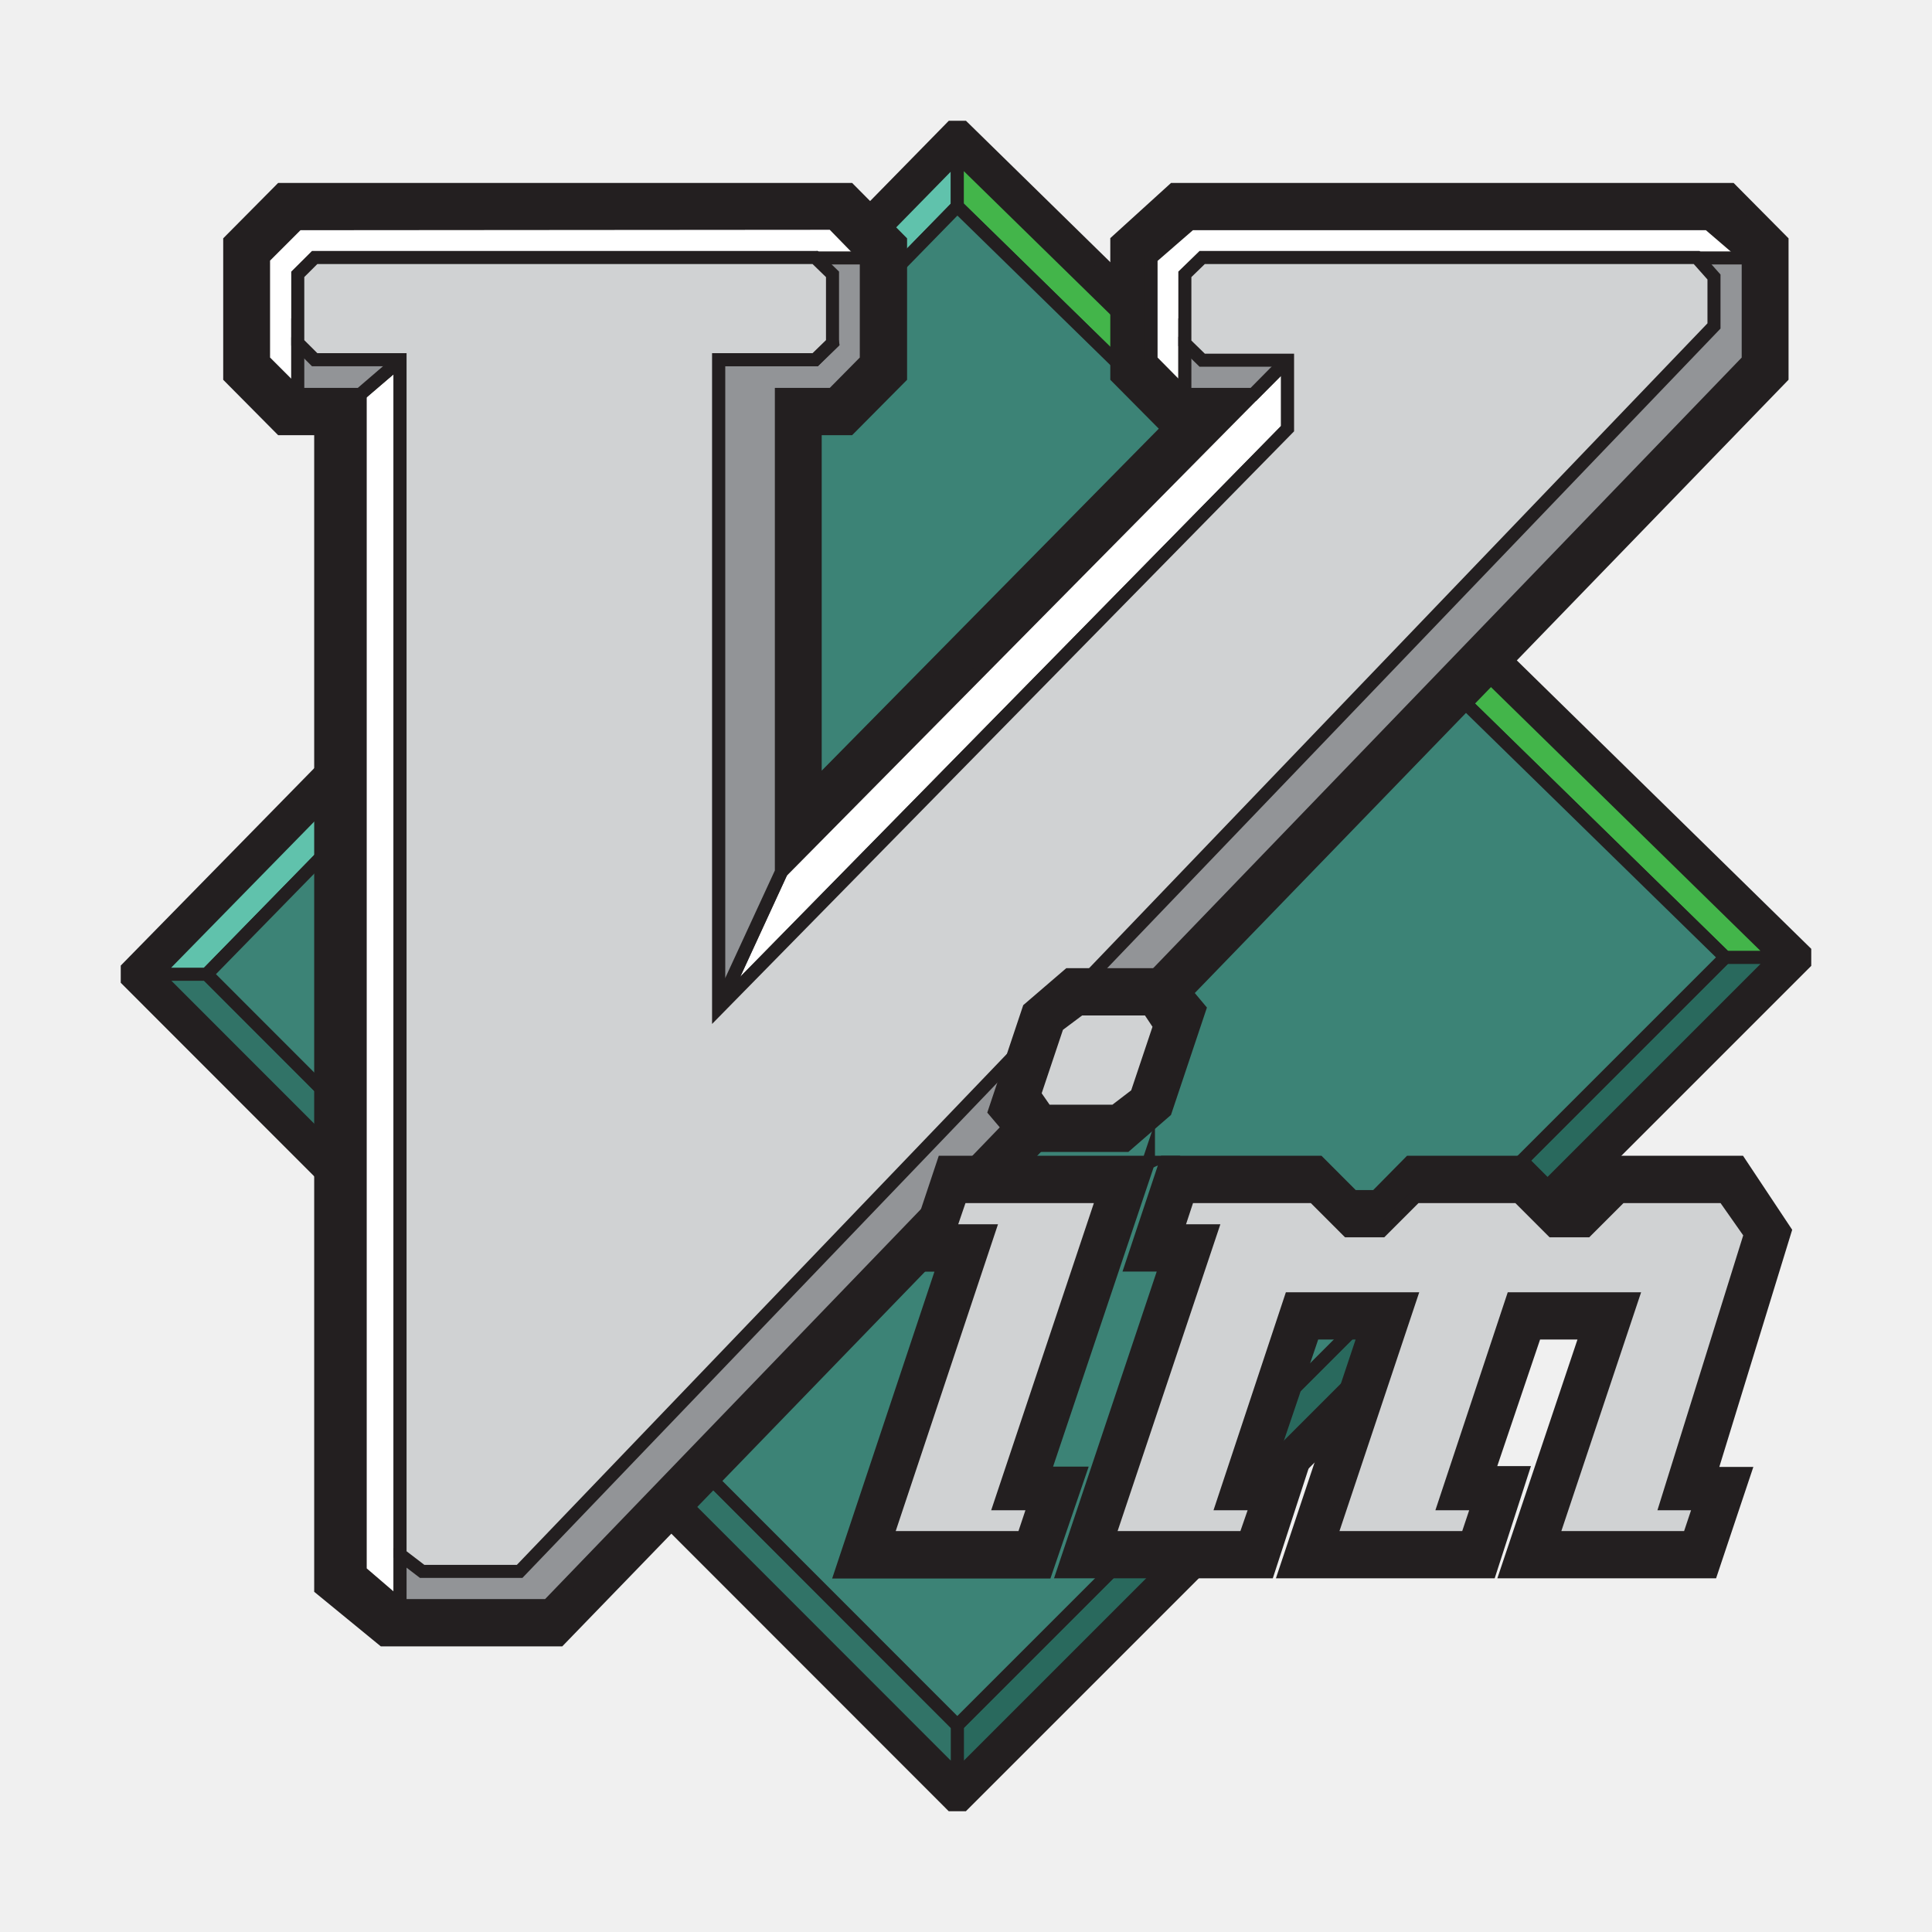
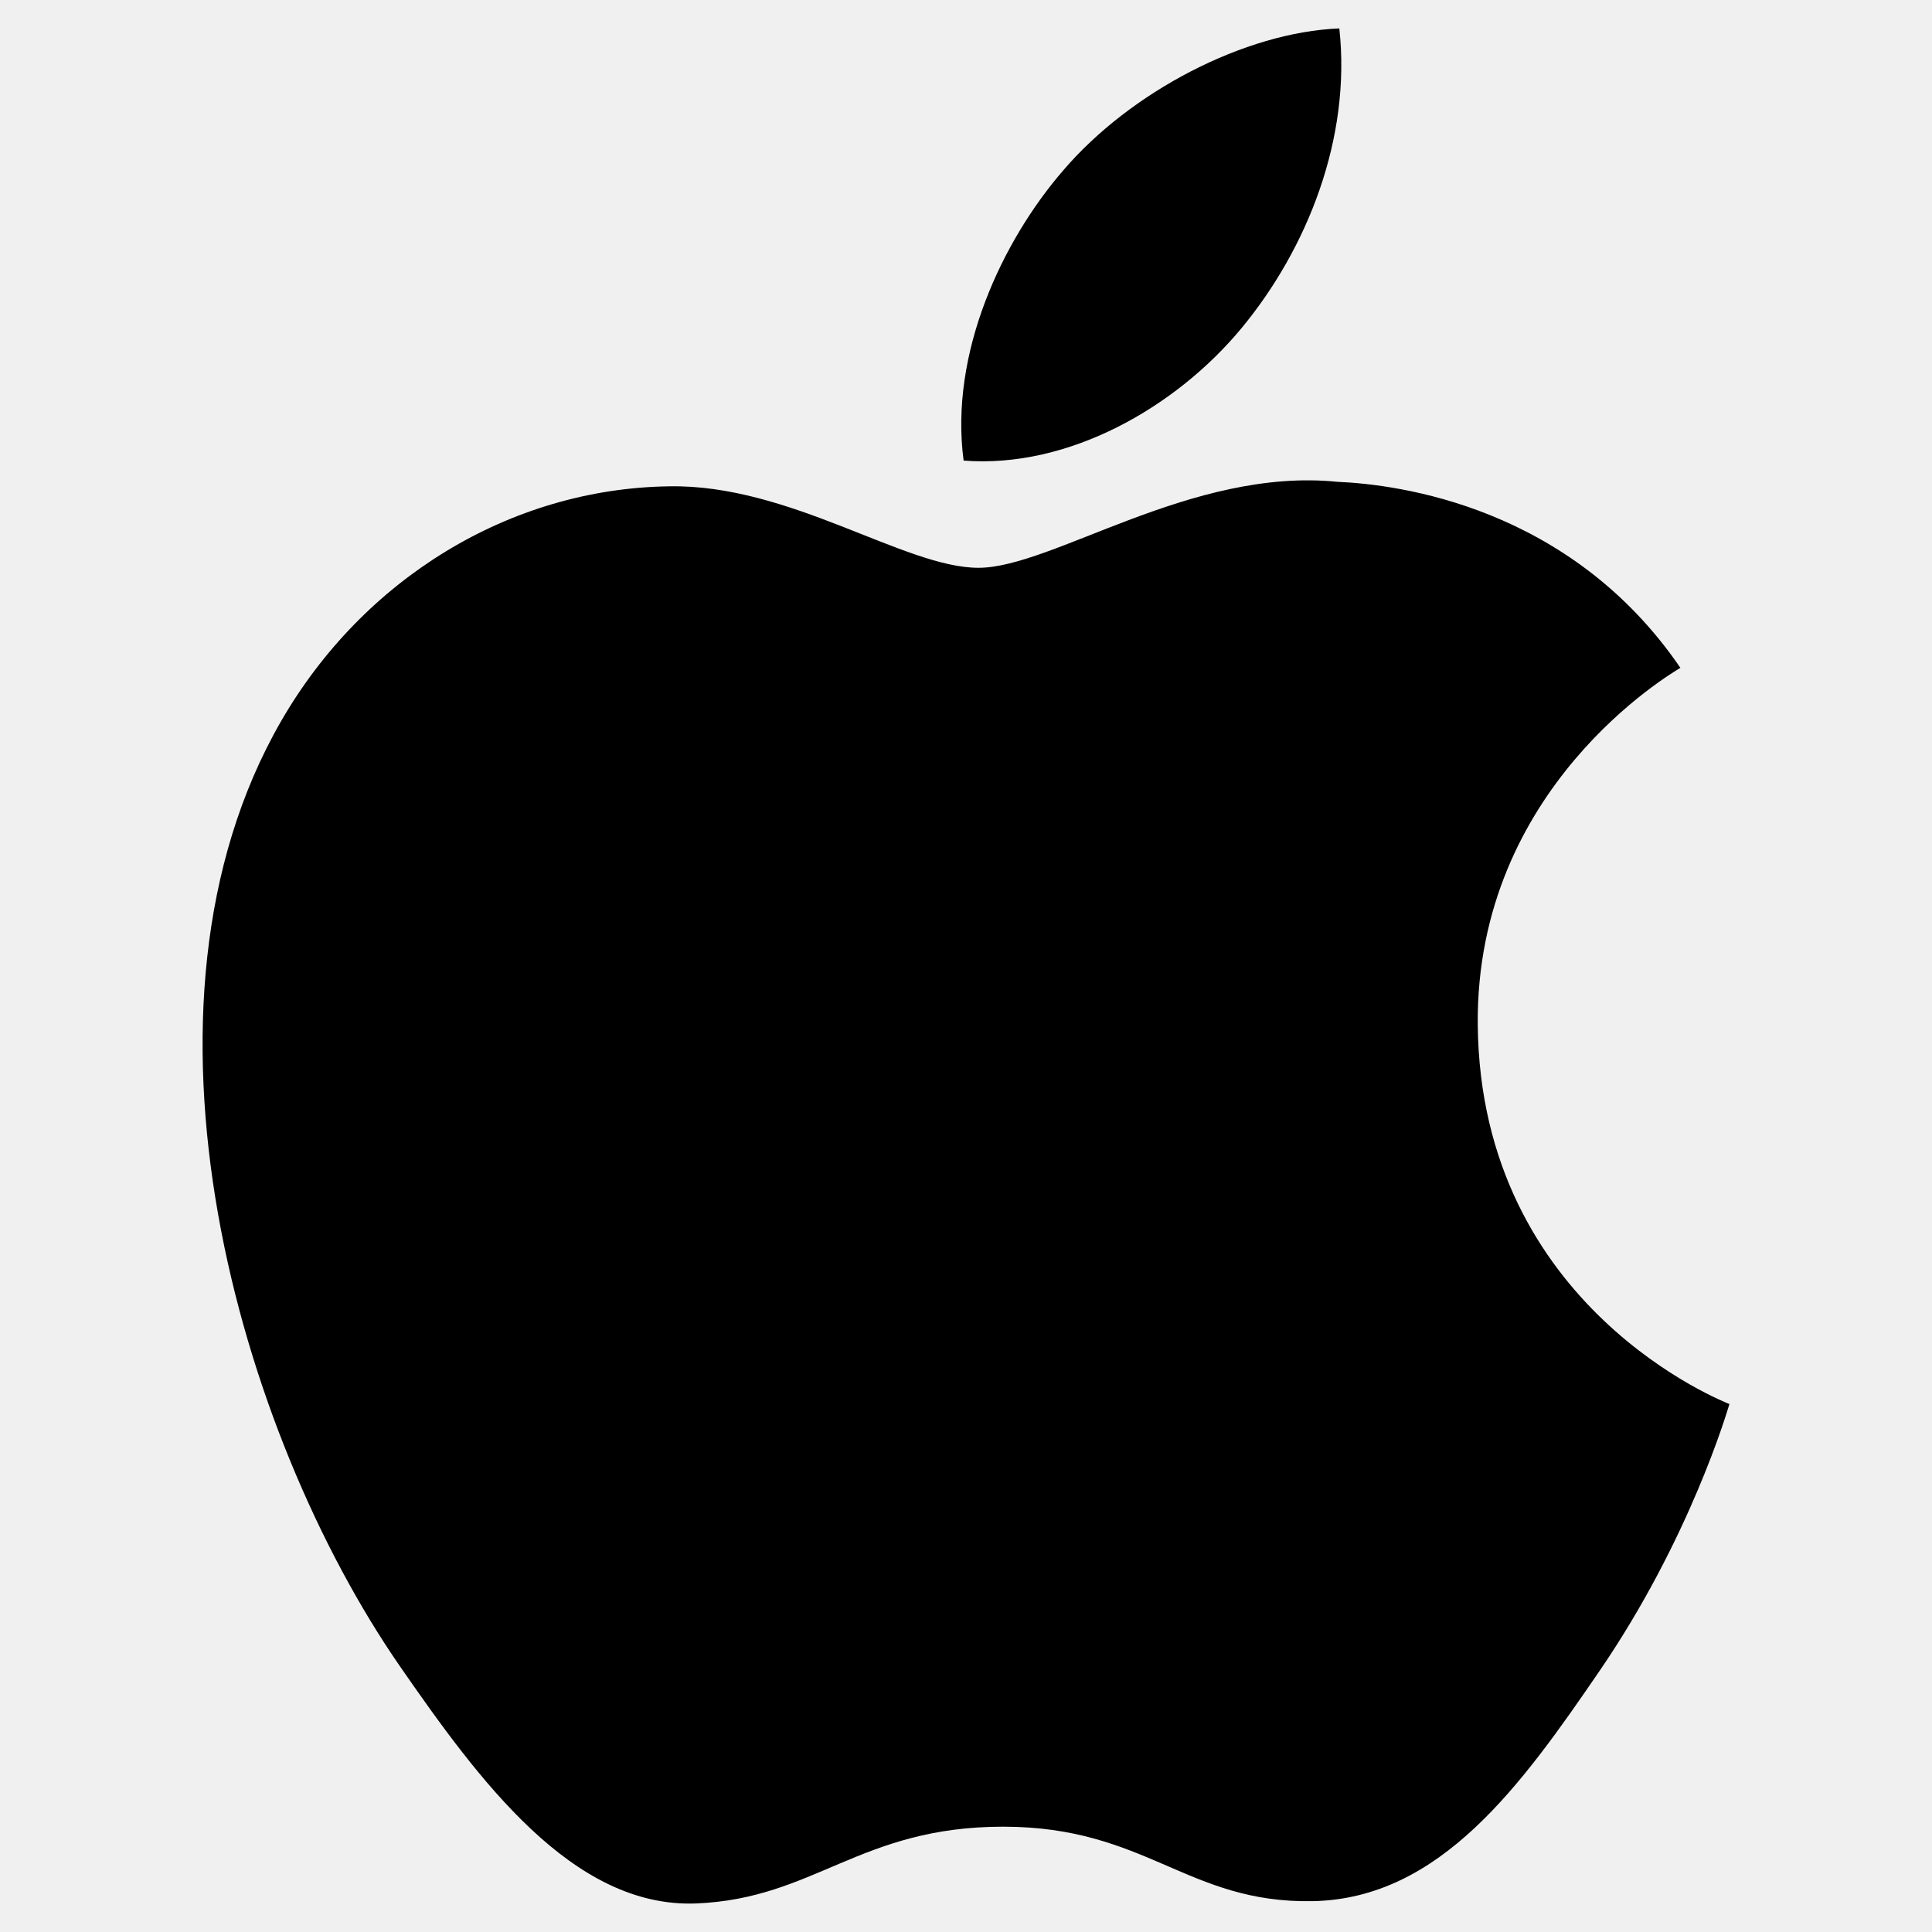
- <svg xmlns="http://www.w3.org/2000/svg" viewBox="0 0 32 32">
-   <defs>
-     <clipPath id="a">
-       <polygon points="2 2 30 2 30 30 2 30 2 2 2 2" style="fill:none;clip-rule:evenodd" />
-     </clipPath>
-   </defs>
-   <polygon points="29.989 15.856 15.856 2.011 2.011 16.136 15.856 29.989 29.989 15.856 29.989 15.856" style="fill:#231f20;fill-rule:evenodd" />
-   <g style="clip-path:url(#a)">
-     <polygon points="29.989 15.856 15.856 2.011 2.011 16.136 15.856 29.989 29.989 15.856 29.989 15.856" style="fill:none;stroke:#231f20;stroke-miterlimit:10;stroke-width:0.216px" />
-   </g>
-   <polygon points="28.575 15.856 29.422 15.856 15.856 29.422 15.856 28.575 28.575 15.856 28.575 15.856" style="fill:#29695d;fill-rule:evenodd" />
-   <polygon points="28.575 15.856 29.422 15.856 15.856 29.422 15.856 28.575 28.575 15.856 28.575 15.856" style="fill:none;stroke:#231f20;stroke-miterlimit:10;stroke-width:0.216px" />
-   <polygon points="2.578 16.136 3.425 16.136 15.856 28.575 15.856 29.422 2.578 16.136 2.578 16.136" style="fill:#317367;fill-rule:evenodd" />
-   <polygon points="2.578 16.136 3.425 16.136 15.856 28.575 15.856 29.422 2.578 16.136 2.578 16.136" style="fill:none;stroke:#231f20;stroke-miterlimit:10;stroke-width:0.216px" />
-   <polygon points="15.856 3.418 15.856 2.578 2.578 16.136 3.425 16.136 15.856 3.418 15.856 3.418" style="fill:#60c2ac;fill-rule:evenodd" />
-   <polygon points="15.856 3.418 15.856 2.578 2.578 16.136 3.425 16.136 15.856 3.418 15.856 3.418" style="fill:none;stroke:#231f20;stroke-miterlimit:10;stroke-width:0.216px" />
-   <polygon points="15.856 2.578 15.856 3.418 28.575 15.856 29.422 15.856 15.856 2.578 15.856 2.578" style="fill:#43b54a;fill-rule:evenodd" />
-   <polygon points="15.856 2.578 15.856 3.418 28.575 15.856 29.422 15.856 15.856 2.578 15.856 2.578" style="fill:none;stroke:#231f20;stroke-miterlimit:10;stroke-width:0.216px" />
-   <polygon points="15.856 28.575 28.575 15.856 15.856 3.418 3.425 16.136 15.856 28.575 15.856 28.575" style="fill:#3c8376;fill-rule:evenodd" />
-   <polygon points="15.856 28.575 28.575 15.856 15.856 3.418 3.425 16.136 15.856 28.575 15.856 28.575" style="fill:none;stroke:#231f20;stroke-miterlimit:10;stroke-width:0.216px" />
-   <polygon points="18.498 6.246 19.345 7.1 13.502 13.028 13.502 7.1 14.069 7.1 14.916 6.246 14.916 3.992 14.069 3.138 4.652 3.138 3.805 3.992 3.805 6.246 4.652 7.1 5.312 7.1 5.312 26.314 6.346 27.161 9.267 27.161 29.516 6.246 29.516 3.992 28.669 3.138 19.438 3.138 18.498 3.992 18.498 6.246 18.498 6.246" style="fill:#231f20;fill-rule:evenodd" />
-   <polygon points="18.498 6.246 19.345 7.1 13.502 13.028 13.502 7.1 14.069 7.1 14.916 6.246 14.916 3.992 14.069 3.138 4.652 3.138 3.805 3.992 3.805 6.246 4.652 7.1 5.312 7.1 5.312 26.314 6.346 27.161 9.267 27.161 29.516 6.246 29.516 3.992 28.669 3.138 19.438 3.138 18.498 3.992 18.498 6.246 18.498 6.246" style="fill:none;stroke:#231f20;stroke-miterlimit:10;stroke-width:0.216px" />
-   <polygon points="4.932 6.533 4.365 5.966 4.365 4.272 4.932 3.705 13.789 3.698 14.349 4.272 13.789 4.544 13.502 4.272 4.932 5.679 4.932 6.533 4.932 6.533" style="fill:#fff;fill-rule:evenodd" />
-   <polygon points="4.932 6.533 4.365 5.966 4.365 4.272 4.932 3.705 13.789 3.698 14.349 4.272 13.789 4.544 13.502 4.272 4.932 5.679 4.932 6.533 4.932 6.533" style="fill:none;stroke:#231f20;stroke-miterlimit:10;stroke-width:0.216px" />
-   <polygon points="6.626 26.594 5.966 26.027 5.966 6.526 6.626 5.966 6.626 26.594 6.626 26.594" style="fill:#fff;fill-rule:evenodd" />
-   <polygon points="6.626 26.594 5.966 26.027 5.966 6.526 6.626 5.966 6.626 26.594 6.626 26.594" style="fill:none;stroke:#231f20;stroke-miterlimit:10;stroke-width:0.216px" />
-   <polygon points="20.759 6.533 21.326 5.966 21.326 7.1 11.902 16.703 12.942 14.442 20.759 6.533 20.759 6.533" style="fill:#fff;fill-rule:evenodd" />
-   <polygon points="20.759 6.533 21.326 5.966 21.326 7.1 11.902 16.703 12.942 14.442 20.759 6.533 20.759 6.533" style="fill:none;stroke:#231f20;stroke-miterlimit:10;stroke-width:0.216px" />
-   <polygon points="6.82 5.686 6.626 5.966 5.966 6.533 4.932 6.533 4.932 5.399 6.82 5.686 6.82 5.686" style="fill:#929497;fill-rule:evenodd" />
-   <polygon points="6.82 5.686 6.626 5.966 5.966 6.533 4.932 6.533 4.932 5.399 6.82 5.686 6.82 5.686" style="fill:none;stroke:#231f20;stroke-miterlimit:10;stroke-width:0.216px" />
-   <polygon points="12.942 6.533 12.942 14.442 11.902 16.696 11.902 5.958 13.502 5.958 13.789 5.678 13.502 4.272 14.349 4.272 14.349 5.966 13.789 6.533 12.942 6.533 12.942 6.533" style="fill:#929497;fill-rule:evenodd" />
-   <polygon points="12.942 6.533 12.942 14.442 11.902 16.696 11.902 5.958 13.502 5.958 13.789 5.678 13.502 4.272 14.349 4.272 14.349 5.966 13.789 6.533 12.942 6.533 12.942 6.533" style="fill:none;stroke:#231f20;stroke-miterlimit:10;stroke-width:0.216px" />
-   <polygon points="19.625 6.533 19.065 5.966 19.065 4.272 19.718 3.705 28.295 3.705 28.956 4.272 28.008 5.119 19.625 5.679 19.625 6.533 19.625 6.533" style="fill:#fff;fill-rule:evenodd" />
-   <polygon points="19.625 6.533 19.065 5.966 19.065 4.272 19.718 3.705 28.295 3.705 28.956 4.272 28.008 5.119 19.625 5.679 19.625 6.533 19.625 6.533" style="fill:none;stroke:#231f20;stroke-miterlimit:10;stroke-width:0.216px" />
-   <polygon points="28.956 5.966 9.074 26.594 6.626 26.594 6.626 25.747 8.42 25.747 28.295 5.399 28.008 4.272 28.956 4.272 28.956 5.966 28.956 5.966" style="fill:#929497;fill-rule:evenodd" />
-   <polygon points="28.956 5.966 9.074 26.594 6.626 26.594 6.626 25.747 8.42 25.747 28.295 5.399 28.008 4.272 28.956 4.272 28.956 5.966 28.956 5.966" style="fill:none;stroke:#231f20;stroke-miterlimit:10;stroke-width:0.216px" />
-   <polygon points="21.512 5.686 21.319 5.966 20.759 6.533 19.625 6.533 19.625 5.399 21.512 5.686 21.512 5.686" style="fill:#929497;fill-rule:evenodd" />
-   <polygon points="21.512 5.686 21.319 5.966 20.759 6.533 19.625 6.533 19.625 5.399 21.512 5.686 21.512 5.686" style="fill:none;stroke:#231f20;stroke-miterlimit:10;stroke-width:0.216px" />
-   <polygon points="11.902 16.696 11.902 5.958 13.502 5.958 13.789 5.679 13.789 4.544 13.502 4.265 5.212 4.265 4.932 4.544 4.932 5.679 5.212 5.958 6.626 5.958 6.626 25.747 6.992 26.027 8.607 26.027 28.389 5.399 28.389 4.588 28.102 4.265 19.912 4.265 19.625 4.544 19.625 5.686 19.912 5.966 21.326 5.966 21.326 7.1 11.902 16.696 11.902 16.696" style="fill:#d0d2d3;fill-rule:evenodd" />
-   <polygon points="11.902 16.696 11.902 5.958 13.502 5.958 13.789 5.679 13.789 4.544 13.502 4.265 5.212 4.265 4.932 4.544 4.932 5.679 5.212 5.958 6.626 5.958 6.626 25.747 6.992 26.027 8.607 26.027 28.389 5.399 28.389 4.588 28.102 4.265 19.912 4.265 19.625 4.544 19.625 5.686 19.912 5.966 21.326 5.966 21.326 7.1 11.902 16.696 11.902 16.696" style="fill:none;stroke:#231f20;stroke-miterlimit:10;stroke-width:0.216px" />
-   <polygon points="17.041 16.711 17.701 16.144 19.395 16.144 19.869 16.711 19.302 18.405 18.649 18.972 16.955 18.972 16.474 18.405 17.041 16.711 17.041 16.711" style="fill:#231f20;fill-rule:evenodd" />
-   <polygon points="17.041 16.711 17.701 16.144 19.395 16.144 19.869 16.711 19.302 18.405 18.649 18.972 16.955 18.972 16.474 18.405 17.041 16.711 17.041 16.711" style="fill:none;stroke:#231f20;stroke-miterlimit:10;stroke-width:0.216px" />
-   <polygon points="17.608 26.034 19.309 20.953 18.742 20.953 19.309 19.251 21.843 19.251 22.41 19.819 22.79 19.819 23.35 19.251 25.238 19.251 25.805 19.819 26.178 19.819 26.745 19.251 28.812 19.251 29.566 20.386 28.331 24.405 28.891 24.405 28.346 26.034 24.951 26.034 26.278 22.079 25.431 22.079 24.649 24.391 25.209 24.391 24.678 26.034 21.283 26.034 22.603 22.079 21.756 22.079 20.967 24.405 21.534 24.405 21.003 26.034 17.608 26.034 17.608 26.034" style="fill:#231f20;fill-rule:evenodd" />
-   <polygon points="17.608 26.034 19.309 20.953 18.742 20.953 19.309 19.251 21.843 19.251 22.41 19.819 22.79 19.819 23.35 19.251 25.238 19.251 25.805 19.819 26.178 19.819 26.745 19.251 28.812 19.251 29.566 20.386 28.331 24.405 28.891 24.405 28.346 26.034 24.951 26.034 26.278 22.079 25.431 22.079 24.649 24.391 25.209 24.391 24.678 26.034 21.283 26.034 22.603 22.079 21.756 22.079 20.967 24.405 21.534 24.405 21.003 26.034 17.608 26.034 17.608 26.034" style="fill:none;stroke:#231f20;stroke-miterlimit:10;stroke-width:0.216px" />
-   <polygon points="28.554 19.819 28.992 20.443 27.599 24.907 28.159 24.907 27.972 25.467 25.711 25.467 27.032 21.512 25.051 21.512 23.924 24.907 24.484 24.907 24.297 25.467 22.036 25.467 23.357 21.512 21.376 21.512 20.249 24.907 20.816 24.907 20.622 25.467 18.361 25.467 20.063 20.386 19.495 20.386 19.682 19.819 21.756 19.819 22.323 20.386 22.883 20.386 23.45 19.819 25.144 19.819 25.711 20.386 26.278 20.386 26.845 19.819 28.554 19.819 28.554 19.819" style="fill:#d0d2d3;fill-rule:evenodd" />
-   <polygon points="28.554 19.819 28.992 20.443 27.599 24.907 28.159 24.907 27.972 25.467 25.711 25.467 27.032 21.512 25.051 21.512 23.924 24.907 24.484 24.907 24.297 25.467 22.036 25.467 23.357 21.512 21.376 21.512 20.249 24.907 20.816 24.907 20.622 25.467 18.361 25.467 20.063 20.386 19.495 20.386 19.682 19.819 21.756 19.819 22.323 20.386 22.883 20.386 23.45 19.819 25.144 19.819 25.711 20.386 26.278 20.386 26.845 19.819 28.554 19.819 28.554 19.819" style="fill:none;stroke:#231f20;stroke-miterlimit:10;stroke-width:0.216px" />
-   <path d="M19.022,19.251,17.292,24.4h.589l-.56,1.637H13.933l1.694-5.082H15.06l3.962-1.7Zm-3.962,1.7.567-1.7h3.4l-3.962,1.7Z" style="fill:#231f20;fill-rule:evenodd" />
-   <path d="M19.022,19.251,17.292,24.4h.589l-.56,1.637H13.933l1.694-5.082H15.06l3.962-1.7Zm-3.962,1.7.567-1.7h3.4l-3.962,1.7Z" style="fill:none;stroke:#231f20;stroke-miterlimit:10;stroke-width:0.216px" />
-   <polygon points="16.947 25.467 17.134 24.907 16.567 24.907 18.268 19.819 15.914 19.819 15.72 20.386 16.38 20.386 14.686 25.467 16.947 25.467 16.947 25.467" style="fill:#d0d2d3;fill-rule:evenodd" />
-   <polygon points="16.947 25.467 17.134 24.907 16.567 24.907 18.268 19.819 15.914 19.819 15.72 20.386 16.38 20.386 14.686 25.467 16.947 25.467 16.947 25.467" style="fill:none;stroke:#231f20;stroke-miterlimit:10;stroke-width:0.216px" />
-   <polygon points="18.828 18.125 19.208 16.991 19.022 16.711 17.888 16.711 17.514 16.991 17.134 18.125 17.328 18.405 18.462 18.405 18.828 18.125 18.828 18.125" style="fill:#d0d2d3;fill-rule:evenodd" />
-   <polygon points="18.828 18.125 19.208 16.991 19.022 16.711 17.888 16.711 17.514 16.991 17.134 18.125 17.328 18.405 18.462 18.405 18.828 18.125 18.828 18.125" style="fill:none;stroke:#231f20;stroke-miterlimit:10;stroke-width:0.216px" />
+ <svg xmlns="http://www.w3.org/2000/svg" width="32" height="32" viewBox="0 0 128 128">
+   <path d="M97.905 67.885c.174 18.8 16.494 25.057 16.674 25.137-.138.44-2.607 8.916-8.597 17.669-5.178 7.568-10.553 15.108-19.018 15.266-8.318.152-10.993-4.934-20.504-4.934-9.508 0-12.479 4.776-20.354 5.086-8.172.31-14.395-8.185-19.616-15.724C15.822 94.961 7.669 66.8 18.616 47.791c5.438-9.44 15.158-15.417 25.707-15.571 8.024-.153 15.598 5.398 20.503 5.398 4.902 0 14.106-6.676 23.782-5.696 4.051.169 15.421 1.636 22.722 12.324-.587.365-13.566 7.921-13.425 23.639M82.272 21.719c4.338-5.251 7.258-12.563 6.462-19.836-6.254.251-13.816 4.167-18.301 9.416-4.02 4.647-7.54 12.087-6.591 19.216 6.971.54 14.091-3.542 18.43-8.796" />
</svg>
